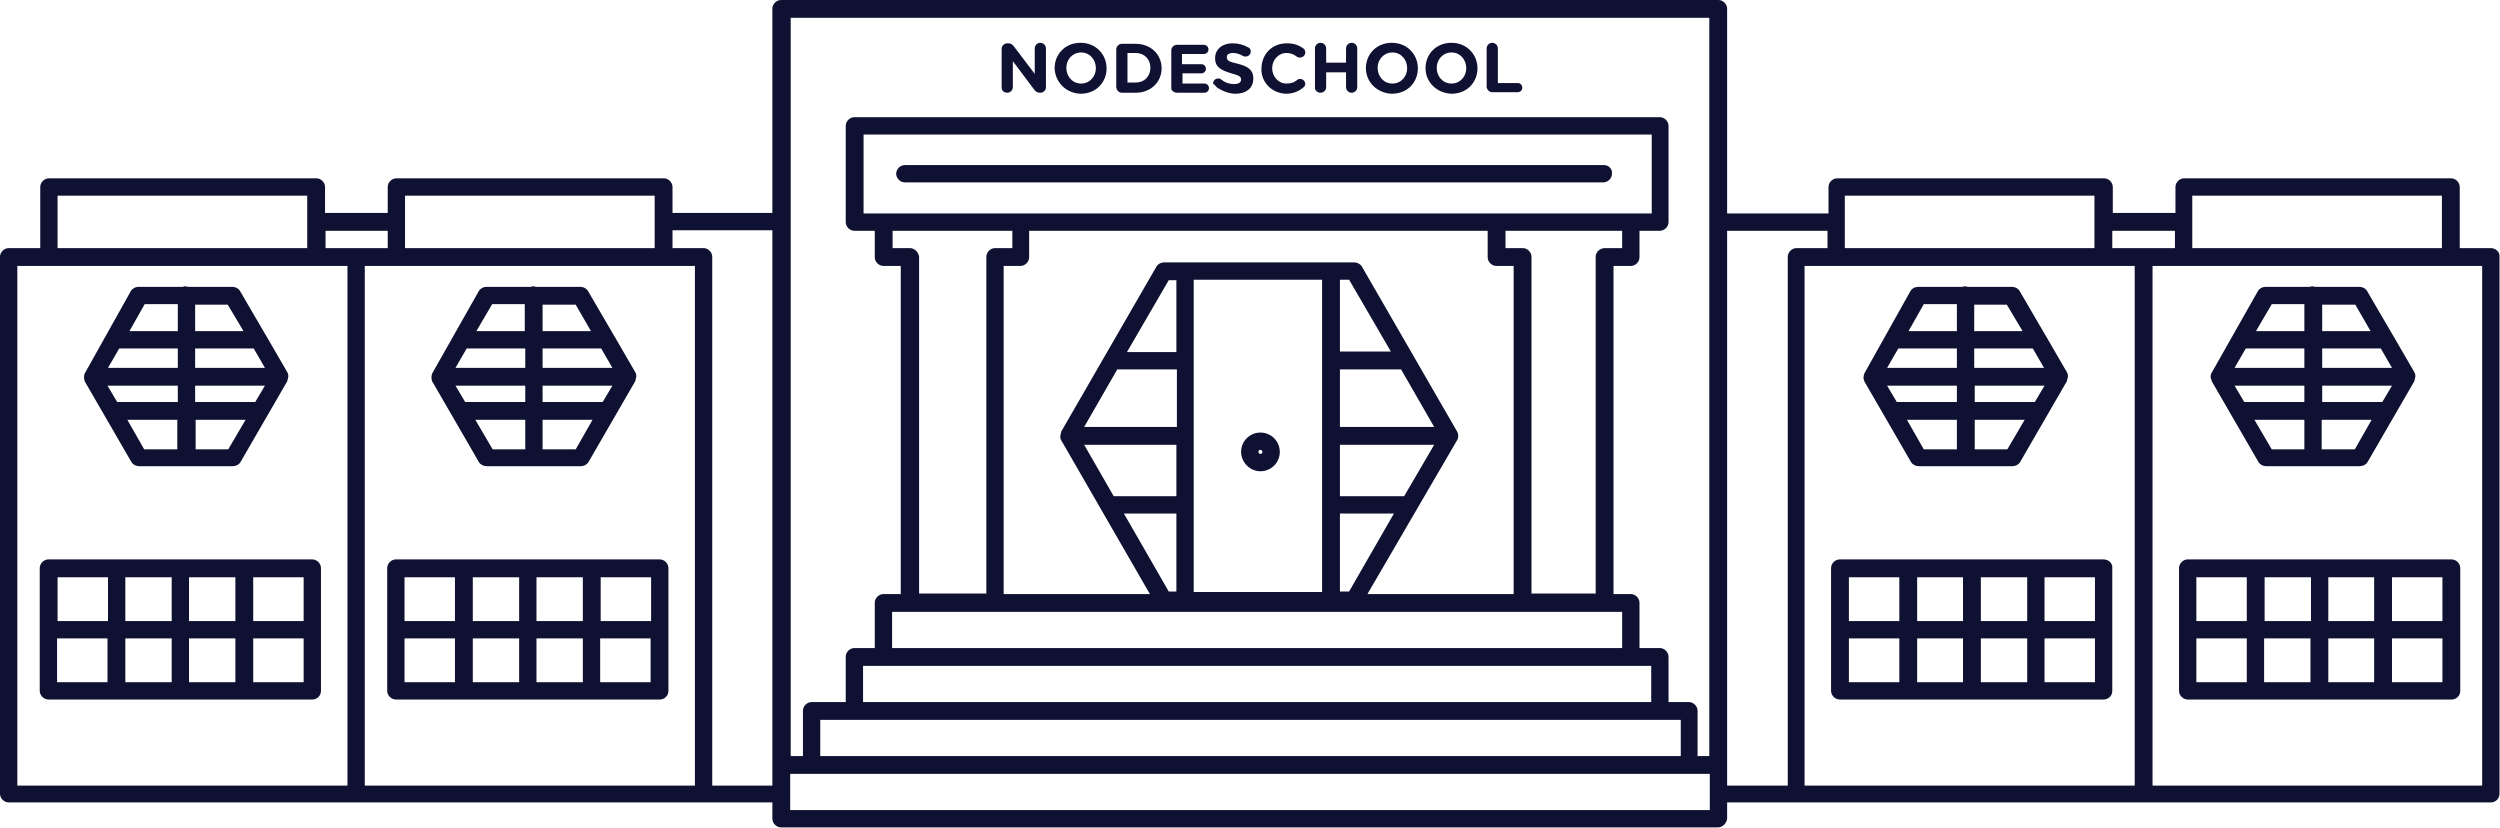
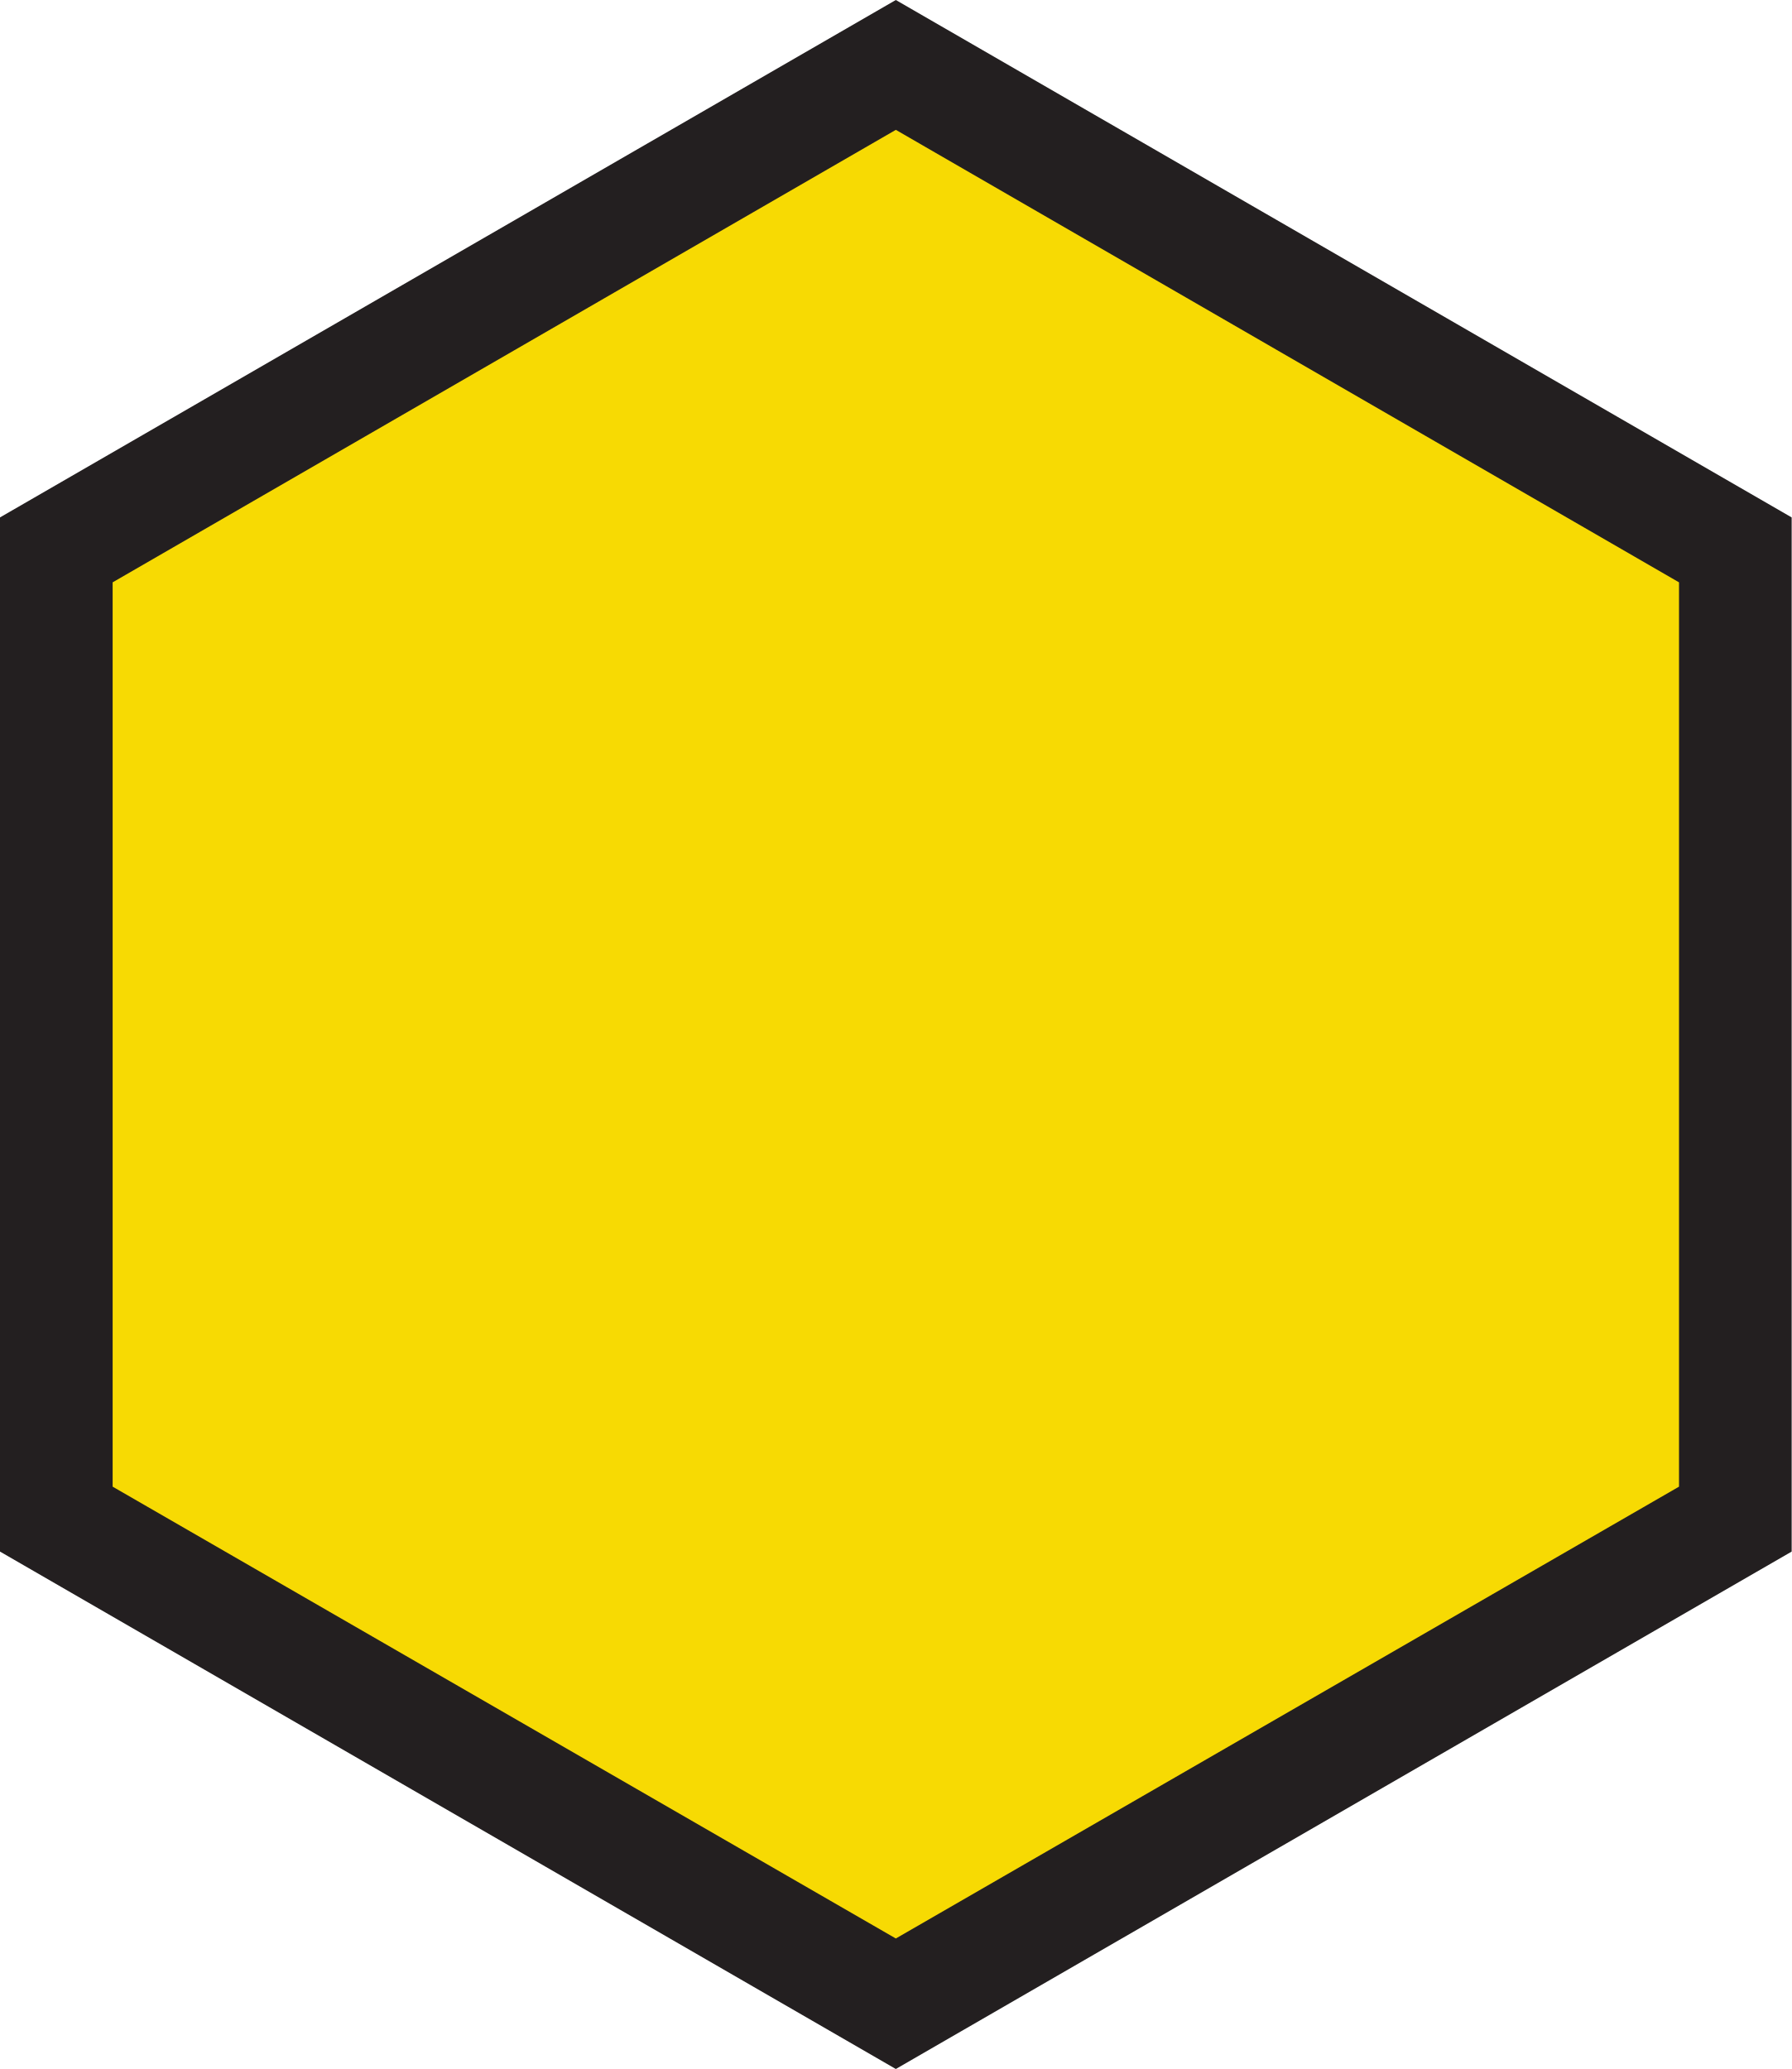
- <svg xmlns="http://www.w3.org/2000/svg" version="1.1" x="0px" y="0px" width="490.7px" height="162.5px" viewBox="0 0 490.7 162.5" enable-background="new 0 0 490.7 162.5" xml:space="preserve">
+ <svg xmlns="http://www.w3.org/2000/svg" version="1.1" x="0px" y="0px" width="270.4px" height="312.3px" viewBox="0 0 270.4 312.3" enable-background="new 0 0 270.4 312.3" xml:space="preserve">
  <defs>
</defs>
  <g>
-     <path fill="#0E1131" d="M488.9,48.7h-6.1v-12c0-0.9-0.8-1.7-1.7-1.7h-52.4c-0.9,0-1.7,0.8-1.7,1.7v5.1h-12.3v-5.1   c0-0.9-0.8-1.7-1.7-1.7h-52.4c-0.9,0-1.7,0.8-1.7,1.7v5.2H339V1.7c0-0.9-0.8-1.7-1.7-1.7h-184c-0.9,0-1.7,0.8-1.7,1.7v40.1H132   v-5.1c0-0.9-0.8-1.7-1.7-1.7H77.8c-0.9,0-1.7,0.8-1.7,1.7v5.1H63.8v-5.1c0-0.9-0.8-1.7-1.7-1.7H9.6c-0.9,0-1.7,0.8-1.7,1.7v12H1.7   c-0.9,0-1.7,0.8-1.7,1.7v105.4c0,0.9,0.8,1.7,1.7,1.7h68.2h68.2h13.5v3.2c0,0.9,0.8,1.7,1.7,1.7h183.9c0.9,0,1.7-0.8,1.8-1.7v-3.2   h13.5c0,0,0,0,0,0c0,0,0,0,0,0h68.2h68.2c0.9,0,1.7-0.7,1.7-1.7V50.4C490.7,49.5,489.9,48.7,488.9,48.7z M479.3,38.4v10.3h-49V38.4   H479.3z M426.9,45.3v3.4h-6.1h-6.2v-3.4H426.9z M362.1,38.4h49v10.3h-49v-5.1V38.4z M358.7,45.3v3.4h-6.1c-0.9,0-1.7,0.8-1.7,1.7   v103.8H339v-4.1V45.3H358.7z M335.5,3.5v40.1v104.8h-2.3v-8.9c0-0.9-0.8-1.7-1.7-1.7h-4v-8.9c0-0.9-0.8-1.7-1.7-1.7c0,0,0,0,0,0   c0,0,0,0,0,0h-4v-8.9c0-0.9-0.8-1.7-1.7-1.7h-3.4V52.2h3.4c0.9,0,1.7-0.8,1.7-1.7v-5.2h4c0.9,0,1.7-0.8,1.7-1.7V24.7   c0-0.9-0.8-1.7-1.7-1.7H167.7c-0.9,0-1.7,0.8-1.7,1.7v18.9c0,0.9,0.8,1.7,1.7,1.7h4v5.2c0,0.9,0.8,1.7,1.7,1.7h3.4v64.4h-3.4   c-0.9,0-1.7,0.8-1.7,1.7v8.9h-4c-0.9,0-1.7,0.8-1.7,1.7v8.9h-6.7c-0.9,0-1.7,0.8-1.7,1.7v8.9h-2.4V3.5H335.5z M161,148.4v-7.1h6.7   h158.2h4v7.1H161z M178.6,48.7h-3.4v-3.4h23.5v3.4h-3.4c-0.9,0-1.7,0.8-1.7,1.7v66.1h-13.2V50.4C180.3,49.5,179.5,48.7,178.6,48.7z    M313.2,50.4v66.1h-12.6V50.4c0-0.9-0.8-1.7-1.7-1.7h-3.4v-3.4h22.9v3.4H315C314,48.7,313.2,49.5,313.2,50.4z M196.9,52.2h3.4   c0.9,0,1.7-0.8,1.7-1.7v-5.2h90v5.2c0,0.9,0.8,1.7,1.7,1.7h3.4v64.4h-28.7L286,86.4c0.3-0.5,0.3-1.2,0-1.7l-18.7-32.4   c-0.3-0.5-0.9-0.8-1.5-0.8h-37.3c-0.6,0-1.2,0.3-1.5,0.8l-18.7,32.4c0,0,0,0.1,0,0.1c0,0.1-0.1,0.2-0.1,0.3c0,0,0,0.1,0,0.1   c0,0.1-0.1,0.3-0.1,0.4c0,0.4,0.1,0.7,0.3,1l17.3,30h-28.7V52.2z M259.5,54.9v61.3h-25.2V54.9H259.5z M264.8,54.9l8.2,14.1h-10   V54.9H264.8z M263,100.8h10.6l-8.8,15.3H263V100.8z M275.6,97.4H263V87.3h18.5L275.6,97.4z M263,83.8V72.5h12l6.5,11.3H263z    M230.9,69.1h-9.7l8.2-14.1h1.5V69.1z M219.3,72.5h11.7v11.3h-18.2L219.3,72.5z M230.9,87.3v10.1h-12.3l-5.8-10.1H230.9z    M230.9,100.8v15.3h-1.5l-8.8-15.3H230.9z M320.4,41.9c-0.1,0-0.2,0-0.3,0s-0.2,0-0.3,0h-25.7c-0.1,0-0.2,0-0.3,0s-0.2,0-0.3,0   h-92.8c-0.1,0-0.2,0-0.3,0s-0.2,0-0.3,0h-26.3c-0.1,0-0.2,0-0.3,0s-0.2,0-0.3,0h-3.7V26.4h154.7v15.5H320.4z M178.6,120.1H315h3.4   v7.1H175.1v-7.1H178.6z M173.4,130.7h146.7h4v7.1H169.4v-7.1H173.4z M151.6,45.3v104.9v4h-11.8V50.4c0-0.9-0.8-1.7-1.7-1.7H132   v-3.5H151.6z M128.5,38.4v4.8c0,0.1,0,0.2,0,0.3v5.2H79.5V38.4H128.5z M76.1,45.3v3.4h-6.1h-6.1v-3.4H76.1z M11.3,38.4h49v10.3h-49   V38.4z M3.4,52.2h64.8v102H3.4V52.2z M71.6,52.2h64.8v102H71.6V52.2z M155.1,159v-3.1v-4h4.2h172.3h4v4c0,0.1,0,0.2,0,0.3v2.8   H155.1z M354.3,52.2h5.8c0.1,0,0.2,0,0.3,0s0.2,0,0.3,0H419v102h-64.8V52.2z M487.2,154.2h-64.7v-102h64.7V154.2z" />
-     <path fill="#0E1131" d="M434,74.4C434,74.4,434,74.4,434,74.4c0.1,0.2,0.1,0.3,0.1,0.3c0,0,0,0.1,0,0.1l9.2,15.9   c0.3,0.5,0.9,0.8,1.5,0.8h18.4c0.6,0,1.2-0.3,1.5-0.8l9.2-15.9c0,0,0-0.1,0-0.1c0-0.1,0.1-0.2,0.1-0.3c0,0,0-0.1,0-0.1   c0-0.1,0.1-0.3,0.1-0.4c0-0.4-0.1-0.7-0.3-1l-4-6.9c-0.1-0.2-0.2-0.3-0.3-0.5l-4.9-8.4c-0.3-0.5-0.9-0.8-1.5-0.8h-8.7   c-0.1,0-0.3-0.1-0.5-0.1s-0.3,0-0.5,0.1h-8.7c-0.6,0-1.2,0.3-1.5,0.8L434.2,73c-0.2,0.3-0.3,0.6-0.3,1   C433.9,74.1,433.9,74.2,434,74.4z M440.8,68.4h11.5v3.8h-13.7L440.8,68.4z M467.6,78.9h-11.8v-3.2h13.7L467.6,78.9z M469.5,72.2   h-13.7v-3.8h11.5L469.5,72.2z M452.3,75.7v3.2h-11.8l-1.9-3.2H452.3z M442.5,82.4h9.8v5.8h-6.4L442.5,82.4z M462.2,88.2h-6.5v-5.8   h9.8L462.2,88.2z M465.3,65h-9.5v-5.2h6.5L465.3,65z M445.9,59.7h6.4V65h-9.5L445.9,59.7z" />
-     <path fill="#0E1131" d="M429.4,109.8c-0.9,0-1.7,0.8-1.7,1.7v24.1c0,0.9,0.8,1.7,1.7,1.7h51.8c0.9,0,1.7-0.7,1.7-1.7v-24.1   c0-0.9-0.8-1.7-1.7-1.7H429.4z M453.5,125.3v8.6h-9.1v-8.6H453.5z M444.5,121.9v-8.6h9.1v8.6H444.5z M457,125.3h9v8.6h-9V125.3z    M457,121.9v-8.6h9v8.6H457z M441,113.3v8.6h-9.9v-8.6H441z M431.1,125.3h9.9v8.6h-9.9V125.3z M469.5,133.9v-8.6h9.9v8.6H469.5z    M479.4,121.9h-9.9v-8.6h9.9V121.9z" />
-     <path fill="#0E1131" d="M365.8,74.4C365.8,74.4,365.8,74.4,365.8,74.4c0.1,0.2,0.1,0.3,0.1,0.3c0,0,0,0.1,0,0.1l9.2,15.9   c0.3,0.5,0.9,0.8,1.5,0.8H395c0.6,0,1.2-0.3,1.5-0.8l9.2-15.9c0,0,0-0.1,0-0.1c0-0.1,0.1-0.2,0.1-0.3c0,0,0-0.1,0-0.1   c0-0.1,0.1-0.3,0.1-0.4c0-0.4-0.1-0.7-0.3-1l-4-6.9c-0.1-0.2-0.2-0.3-0.3-0.5l-4.9-8.4c-0.3-0.5-0.9-0.8-1.5-0.8h-8.7   c-0.1,0-0.3-0.1-0.5-0.1s-0.3,0-0.5,0.1h-8.7c-0.6,0-1.2,0.3-1.5,0.8L366.1,73c-0.2,0.3-0.3,0.6-0.3,1   C365.7,74.1,365.8,74.2,365.8,74.4z M372.6,68.4h11.5v3.8h-13.7L372.6,68.4z M399.4,78.9h-11.8v-3.2h13.7L399.4,78.9z M401.2,72.2   h-13.7v-3.8H399L401.2,72.2z M384.1,75.7v3.2h-11.8l-1.9-3.2H384.1z M374.3,82.4h9.8v5.8h-6.5L374.3,82.4z M394,88.2h-6.4v-5.8h9.8   L394,88.2z M397,65h-9.5v-5.2h6.4L397,65z M377.6,59.7h6.5V65h-9.5L377.6,59.7z" />
-     <path fill="#0E1131" d="M412.9,109.8h-51.8c-0.9,0-1.7,0.8-1.7,1.7v24.1c0,0.9,0.8,1.7,1.7,1.7h51.8c0.9,0,1.7-0.7,1.7-1.7v-24.1   C414.7,110.6,413.9,109.8,412.9,109.8z M411.2,121.9h-9.9v-8.6h9.9V121.9z M385.3,125.3v8.6h-9v-8.6H385.3z M376.3,121.9v-8.6h9   v8.6H376.3z M388.8,125.3h9.1v8.6h-9.1V125.3z M388.8,121.9v-8.6h9.1v8.6H388.8z M372.8,113.3v8.6h-9.9v-8.6H372.8z M362.9,125.3   h9.9v8.6h-9.9V125.3z M401.3,133.9v-8.6h9.9v8.6H401.3z" />
-     <path fill="#0E1131" d="M16.5,74.4C16.6,74.4,16.6,74.4,16.5,74.4c0.1,0.2,0.1,0.3,0.1,0.3c0,0,0,0.1,0,0.1l9.2,15.9   c0.3,0.5,0.9,0.8,1.5,0.8h18.4c0.6,0,1.2-0.3,1.5-0.8l9.2-15.9c0,0,0-0.1,0-0.1c0-0.1,0.1-0.2,0.1-0.3c0,0,0-0.1,0-0.1   c0-0.1,0.1-0.3,0.1-0.4c0-0.4-0.1-0.7-0.3-1l-4-6.9c-0.1-0.2-0.2-0.3-0.3-0.5l-4.9-8.4c-0.3-0.5-0.9-0.8-1.5-0.8h-8.7   c-0.1,0-0.3-0.1-0.5-0.1s-0.3,0-0.5,0.1h-8.7c-0.6,0-1.2,0.3-1.5,0.8L16.8,73c-0.2,0.3-0.3,0.6-0.3,1   C16.5,74.1,16.5,74.2,16.5,74.4z M23.4,68.4h11.5v3.8H21.2L23.4,68.4z M50.1,78.9H38.3v-3.2H52L50.1,78.9z M52,72.2H38.3v-3.8h11.5   L52,72.2z M34.9,75.7v3.2H23l-1.9-3.2H34.9z M25,82.4h9.8v5.8h-6.5L25,82.4z M44.8,88.2h-6.4v-5.8h9.8L44.8,88.2z M47.8,65h-9.5   v-5.2h6.4L47.8,65z M28.4,59.7h6.5V65h-9.5L28.4,59.7z" />
-     <path fill="#0E1131" d="M61.3,109.8H9.5c-0.9,0-1.7,0.8-1.7,1.7v24.1c0,0.9,0.8,1.7,1.7,1.7h51.8c0.9,0,1.7-0.7,1.7-1.7v-24.1   C63,110.6,62.2,109.8,61.3,109.8z M59.6,121.9h-9.9v-8.6h9.9V121.9z M33.7,125.3v8.6h-9.1v-8.6H33.7z M24.6,121.9v-8.6h9.1v8.6   H24.6z M37.1,125.3h9.1v8.6h-9.1V125.3z M37.1,121.9v-8.6h9.1v8.6H37.1z M21.2,113.3v8.6h-9.9v-8.6H21.2z M11.2,125.3h9.9v8.6h-9.9   V125.3z M49.7,133.9v-8.6h9.9v8.6H49.7z" />
-     <path fill="#0E1131" d="M84.7,74.4C84.7,74.4,84.7,74.4,84.7,74.4c0.1,0.2,0.1,0.3,0.1,0.3c0,0,0,0.1,0,0.1l9.2,15.9   c0.3,0.5,0.9,0.8,1.5,0.8H114c0.6,0,1.2-0.3,1.5-0.8l9.2-15.9c0,0,0-0.1,0-0.1c0-0.1,0.1-0.2,0.1-0.3c0,0,0-0.1,0-0.1   c0-0.1,0.1-0.3,0.1-0.4c0-0.4-0.1-0.7-0.3-1l-4-6.9c-0.1-0.2-0.2-0.3-0.3-0.5l-4.9-8.4c-0.3-0.5-0.9-0.8-1.5-0.8h-8.7   c-0.1,0-0.3-0.1-0.5-0.1s-0.3,0-0.5,0.1h-8.7c-0.6,0-1.2,0.3-1.5,0.8L85,73c-0.2,0.3-0.3,0.6-0.3,1C84.7,74.1,84.7,74.2,84.7,74.4z    M91.6,68.4h11.5v3.8H89.4L91.6,68.4z M118.3,78.9h-11.8v-3.2h13.7L118.3,78.9z M120.2,72.2h-13.7v-3.8H118L120.2,72.2z    M103.1,75.7v3.2H91.3l-1.9-3.2H103.1z M93.3,82.4h9.8v5.8h-6.4L93.3,82.4z M113,88.2h-6.5v-5.8h9.8L113,88.2z M116,65h-9.5v-5.2   h6.5L116,65z M96.6,59.7h6.4V65h-9.5L96.6,59.7z" />
-     <path fill="#0E1131" d="M129.5,109.8H77.7c-0.9,0-1.7,0.8-1.7,1.7v24.1c0,0.9,0.8,1.7,1.7,1.7h51.8c0.9,0,1.7-0.7,1.7-1.7v-24.1   C131.2,110.6,130.4,109.8,129.5,109.8z M127.8,121.9h-9.9v-8.6h9.9V121.9z M101.9,125.3v8.6h-9.1v-8.6H101.9z M92.8,121.9v-8.6h9.1   v8.6H92.8z M105.3,125.3h9.1v8.6h-9.1V125.3z M105.3,121.9v-8.6h9.1v8.6H105.3z M89.3,113.3v8.6h-9.9v-8.6H89.3z M79.4,125.3h9.9   v8.6h-9.9V125.3z M117.8,133.9v-8.6h9.9v8.6H117.8z" />
-     <path fill="#0E1131" d="M247.4,92.5c2.1,0,3.8-1.7,3.8-3.8c0-2.1-1.7-3.8-3.8-3.8c-2.1,0-3.8,1.7-3.8,3.8   C243.6,90.7,245.3,92.5,247.4,92.5z M247.4,88.3c0.2,0,0.4,0.2,0.4,0.4c0,0.2-0.2,0.4-0.4,0.4c-0.2,0-0.4-0.2-0.4-0.4   C247,88.4,247.2,88.3,247.4,88.3z" />
-     <path fill="#0E1131" d="M292.9,18.1h5c0.5,0,0.9-0.4,0.9-0.9c0-0.5-0.4-0.9-0.9-0.9H294V9.5c0-0.6-0.5-1.1-1.1-1.1   c-0.6,0-1.1,0.5-1.1,1.1h0v7.6C291.9,17.7,292.4,18.1,292.9,18.1z" />
-     <path fill="#0E1131" d="M284.9,18.4c3,0,5.1-2.2,5.1-5v0c0-2.7-2.1-5-5.1-5c-3,0-5.1,2.2-5.1,5C279.8,16.1,282,18.3,284.9,18.4z    M282,13.3c0-1.6,1.2-3,2.9-3c1.7,0,2.9,1.4,2.9,3.1c0,1.6-1.2,3-2.9,3S282,15,282,13.3L282,13.3z" />
-     <path fill="#0E1131" d="M197.7,18.2c0.6,0,1.1-0.5,1.1-1.1V12l4.2,5.6c0.3,0.4,0.6,0.6,1.1,0.6h0.1c0.6,0,1.1-0.5,1.1-1.1V9.5   c0-0.6-0.5-1.1-1.1-1.1s-1.1,0.5-1.1,1.1v5L199,9.1c-0.3-0.4-0.6-0.6-1.1-0.6h-0.2c-0.6,0-1.1,0.5-1.1,1.1h0v7.6   C196.6,17.8,197.1,18.2,197.7,18.2z" />
-     <path fill="#0E1131" d="M231,18.2h5.4c0.5,0,0.9-0.4,0.9-0.9c0-0.5-0.4-0.9-0.9-0.9h-4.3v-2h3.7c0.5,0,0.9-0.4,0.9-0.9   c0-0.5-0.4-0.9-0.9-0.9H232v-2h4.3c0.5,0,0.9-0.4,0.9-0.9c0-0.5-0.4-0.9-0.9-0.9H231c-0.6,0-1.1,0.5-1.1,1.1v7.5   C229.9,17.7,230.4,18.2,231,18.2z" />
-     <path fill="#0E1131" d="M220.2,18.2h2.7c3,0,5.1-2.1,5.1-4.8v0c0-2.7-2.1-4.8-5.1-4.8h-2.7c-0.6,0-1.1,0.5-1.1,1.1v7.5   C219.2,17.7,219.6,18.2,220.2,18.2z M221.3,10.4h1.6c1.7,0,2.9,1.2,2.9,2.9v0c0,1.7-1.2,2.9-2.9,2.9v0h-1.6V10.4z" />
-     <path fill="#0E1131" d="M273.2,18.4c3,0,5.1-2.2,5.1-5v0c0-2.7-2.1-5-5.1-5c-3,0-5.1,2.2-5.1,5C268.1,16.1,270.3,18.3,273.2,18.4z    M270.4,13.3c0-1.6,1.2-3,2.9-3s2.9,1.4,2.9,3.1c0,1.6-1.2,3-2.9,3C271.6,16.4,270.4,15,270.4,13.3L270.4,13.3z" />
-     <path fill="#0E1131" d="M212.1,18.4c3,0,5.1-2.2,5.1-5v0c0-2.7-2.1-5-5.1-5c-3,0-5.1,2.2-5.1,5C207.1,16.1,209.2,18.3,212.1,18.4z    M209.3,13.3c0-1.6,1.2-3,2.9-3c1.7,0,2.9,1.4,2.9,3.1c0,1.6-1.2,3-2.9,3S209.3,15,209.3,13.3L209.3,13.3z" />
-     <path fill="#0E1131" d="M259.2,18.2c0.6,0,1.1-0.5,1.1-1.1v-2.9h3.9v2.9c0,0.6,0.5,1.1,1.1,1.1s1.1-0.5,1.1-1.1V9.5   c0-0.6-0.5-1.1-1.1-1.1s-1.1,0.5-1.1,1.1v2.8h-3.9V9.5c0-0.6-0.5-1.1-1.1-1.1c-0.6,0-1.1,0.5-1.1,1.1v7.7   C258.1,17.8,258.6,18.2,259.2,18.2z" />
-     <path fill="#0E1131" d="M252.4,18.4c1.5,0,2.5-0.5,3.4-1.2c0.2-0.2,0.4-0.4,0.4-0.7c0-0.5-0.4-1-1-1c-0.3,0-0.5,0.1-0.6,0.2   c-0.6,0.5-1.2,0.7-2.1,0.7c-1.6,0-2.8-1.4-2.8-3v0c0-1.6,1.2-3,2.8-3c0.7,0,1.4,0.2,2,0.7c0.2,0.1,0.3,0.2,0.6,0.2   c0.6,0,1.1-0.4,1.1-1c0-0.4-0.2-0.7-0.4-0.8c-0.8-0.6-1.8-1-3.2-1c-3,0-5,2.2-5,5h0C247.5,16.1,249.6,18.3,252.4,18.4z" />
-     <path fill="#0E1131" d="M238.9,17.2L238.9,17.2c1.1,0.7,2.4,1.2,3.6,1.2c2.1,0,3.5-1.1,3.5-3v0c0-1.7-1.1-2.4-3.1-2.9   c-1.7-0.4-2.1-0.6-2.1-1.3v0c0-0.5,0.4-0.8,1.2-0.8c0.7,0,1.3,0.2,2,0.6c0.2,0.1,0.3,0.1,0.5,0.1c0.5,0,1-0.4,1-1   c0-0.4-0.2-0.7-0.5-0.8c-0.9-0.5-1.9-0.8-3.1-0.8c-2,0-3.4,1.2-3.4,2.9v0c0,1.9,1.3,2.4,3.2,3c1.6,0.4,1.9,0.7,1.9,1.2v0   c0,0.6-0.5,0.9-1.4,0.9c-0.9,0-1.8-0.3-2.5-0.9c-0.1-0.1-0.3-0.2-0.6-0.2c-0.5,0-1,0.4-1,1C238.5,16.7,238.7,17,238.9,17.2z" />
-     <path fill="#0E1131" d="M314.8,32.4H177.6c-0.9,0-1.7,0.8-1.7,1.7c0,0.9,0.8,1.7,1.7,1.7h137.1c0.9,0,1.7-0.8,1.7-1.7   C316.5,33.1,315.7,32.4,314.8,32.4z" />
+     <polygon fill="#F7DA03" points="261.9,229.3 135.2,302.4 8.5,229.3 8.5,83 135.2,9.8 261.9,83  " />
+     <path fill="#231F20" d="M135.2,312.3L0,234.2V78.1L135.2,0l135.2,78.1v156.1L135.2,312.3z M17,224.4l118.2,68.2l118.2-68.2V87.9   L135.2,19.6L17,87.9V224.4z" />
  </g>
</svg>
